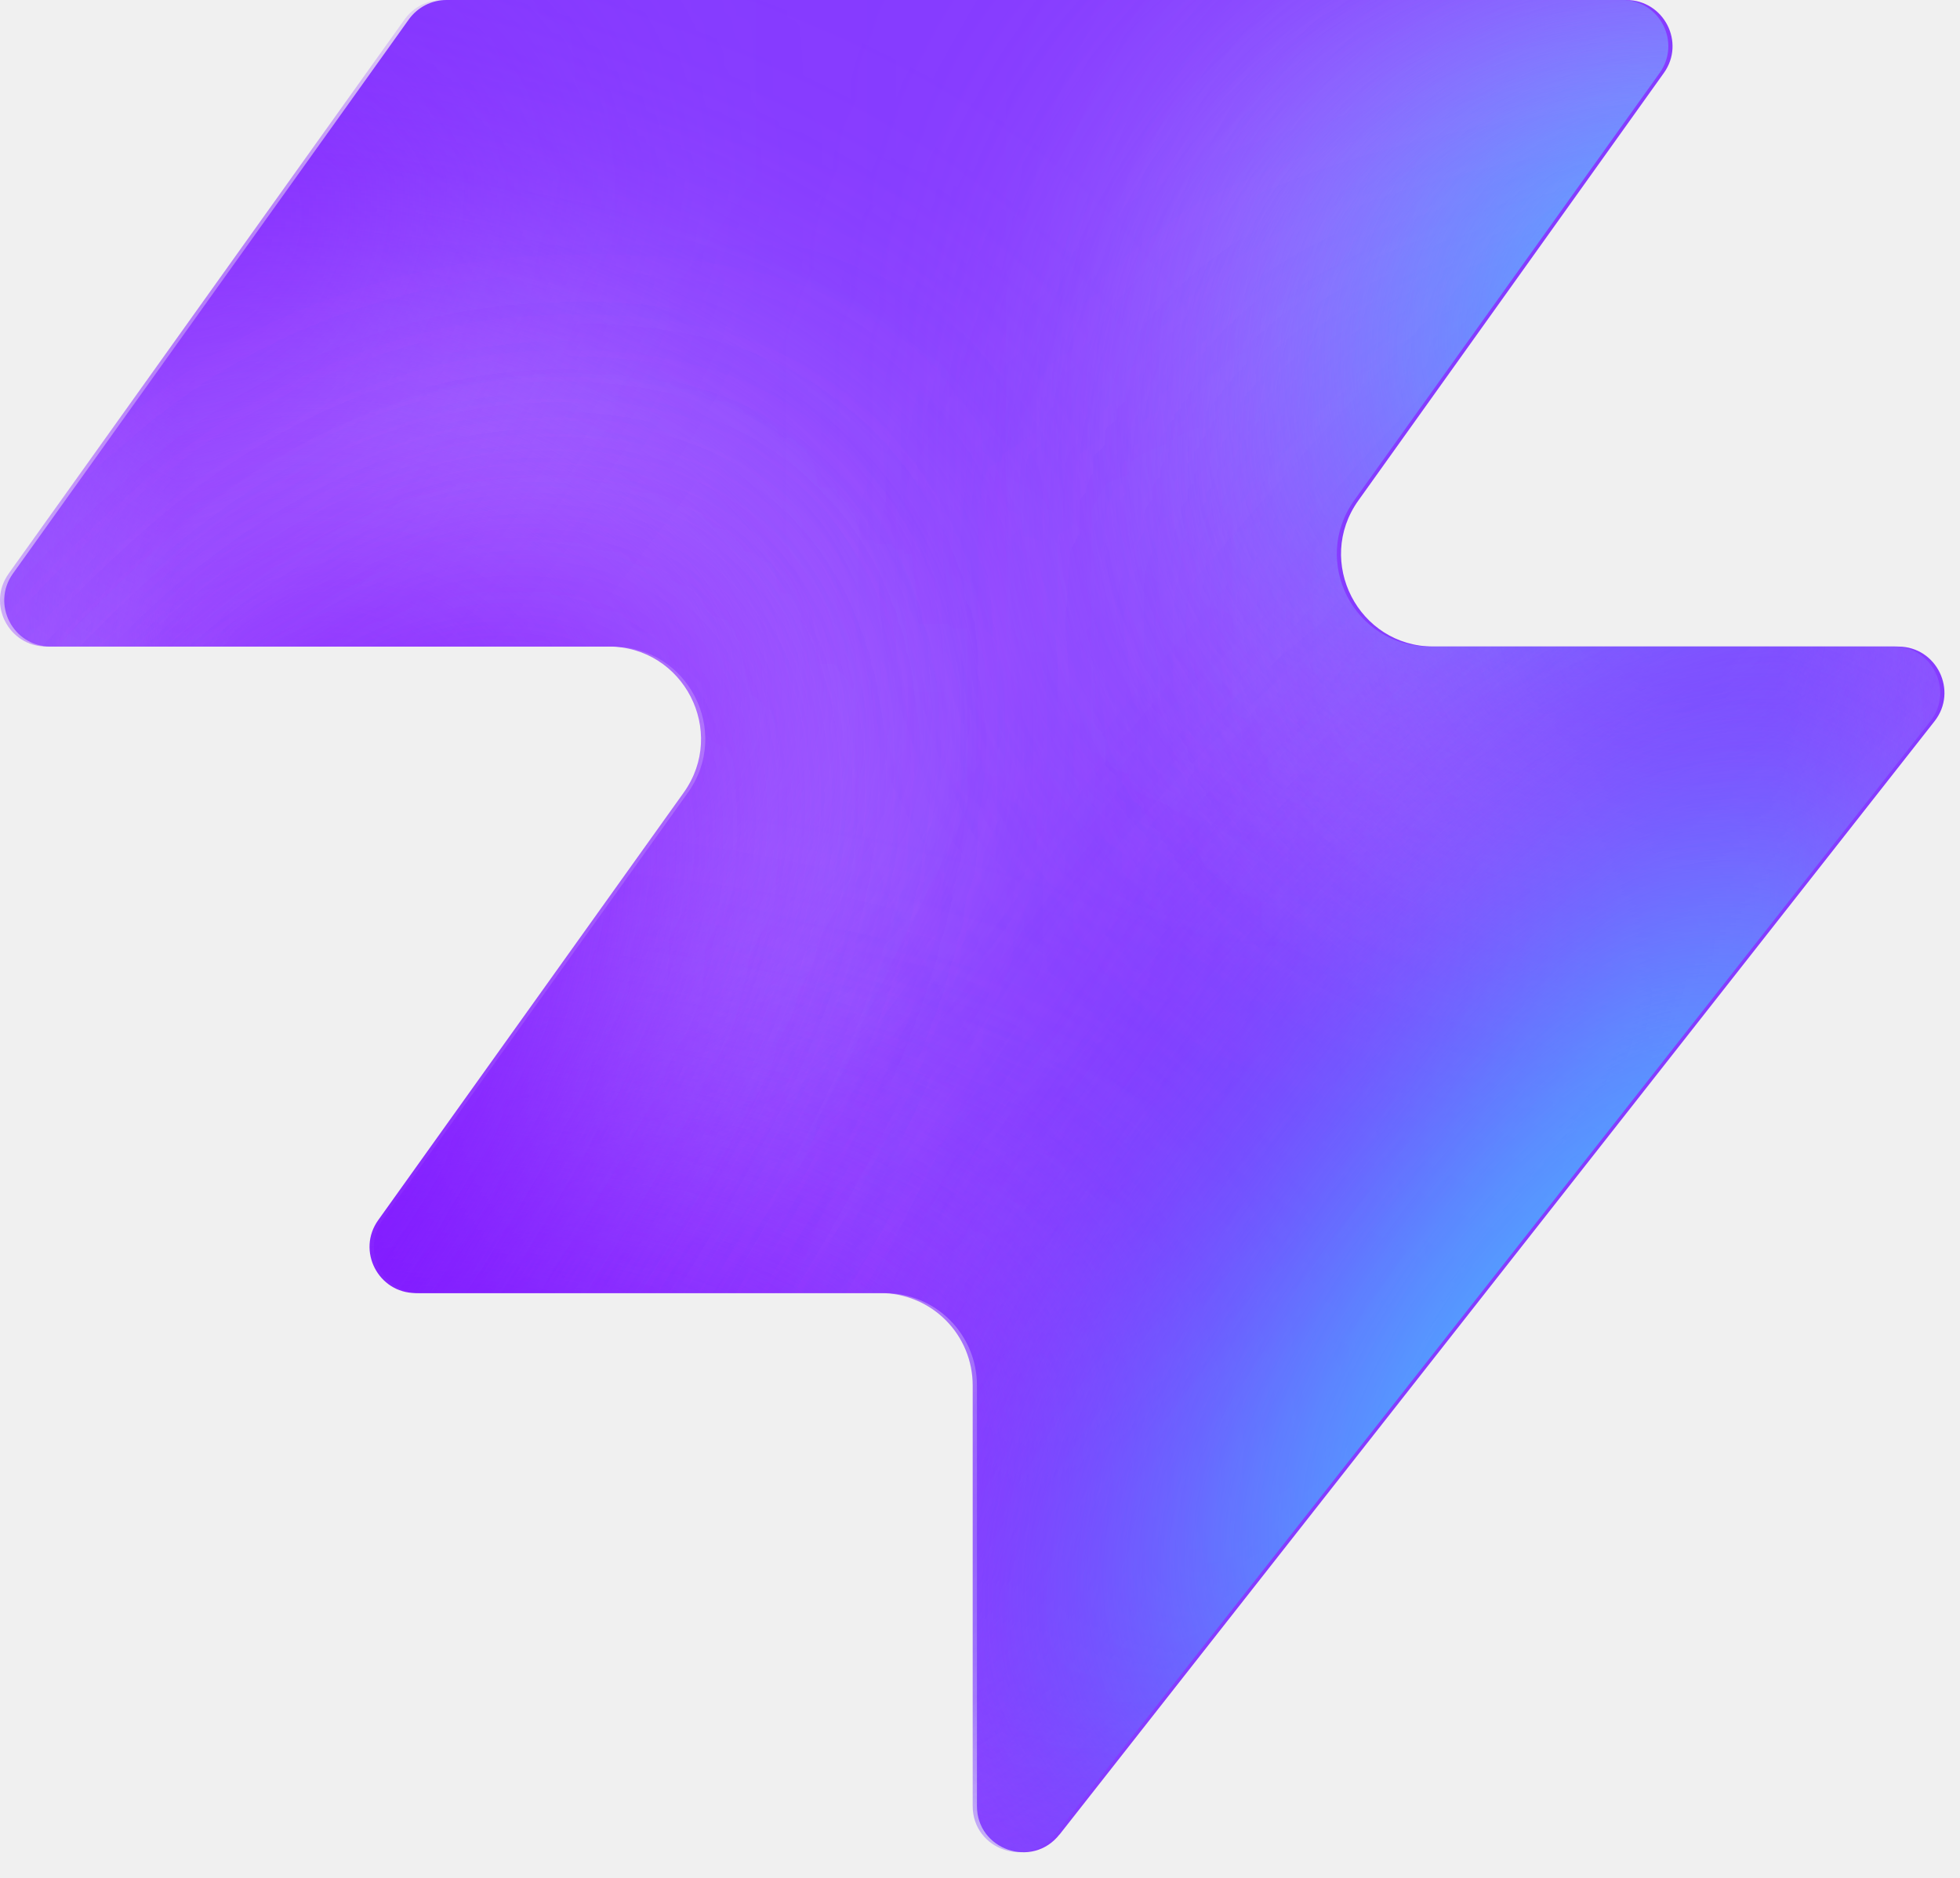
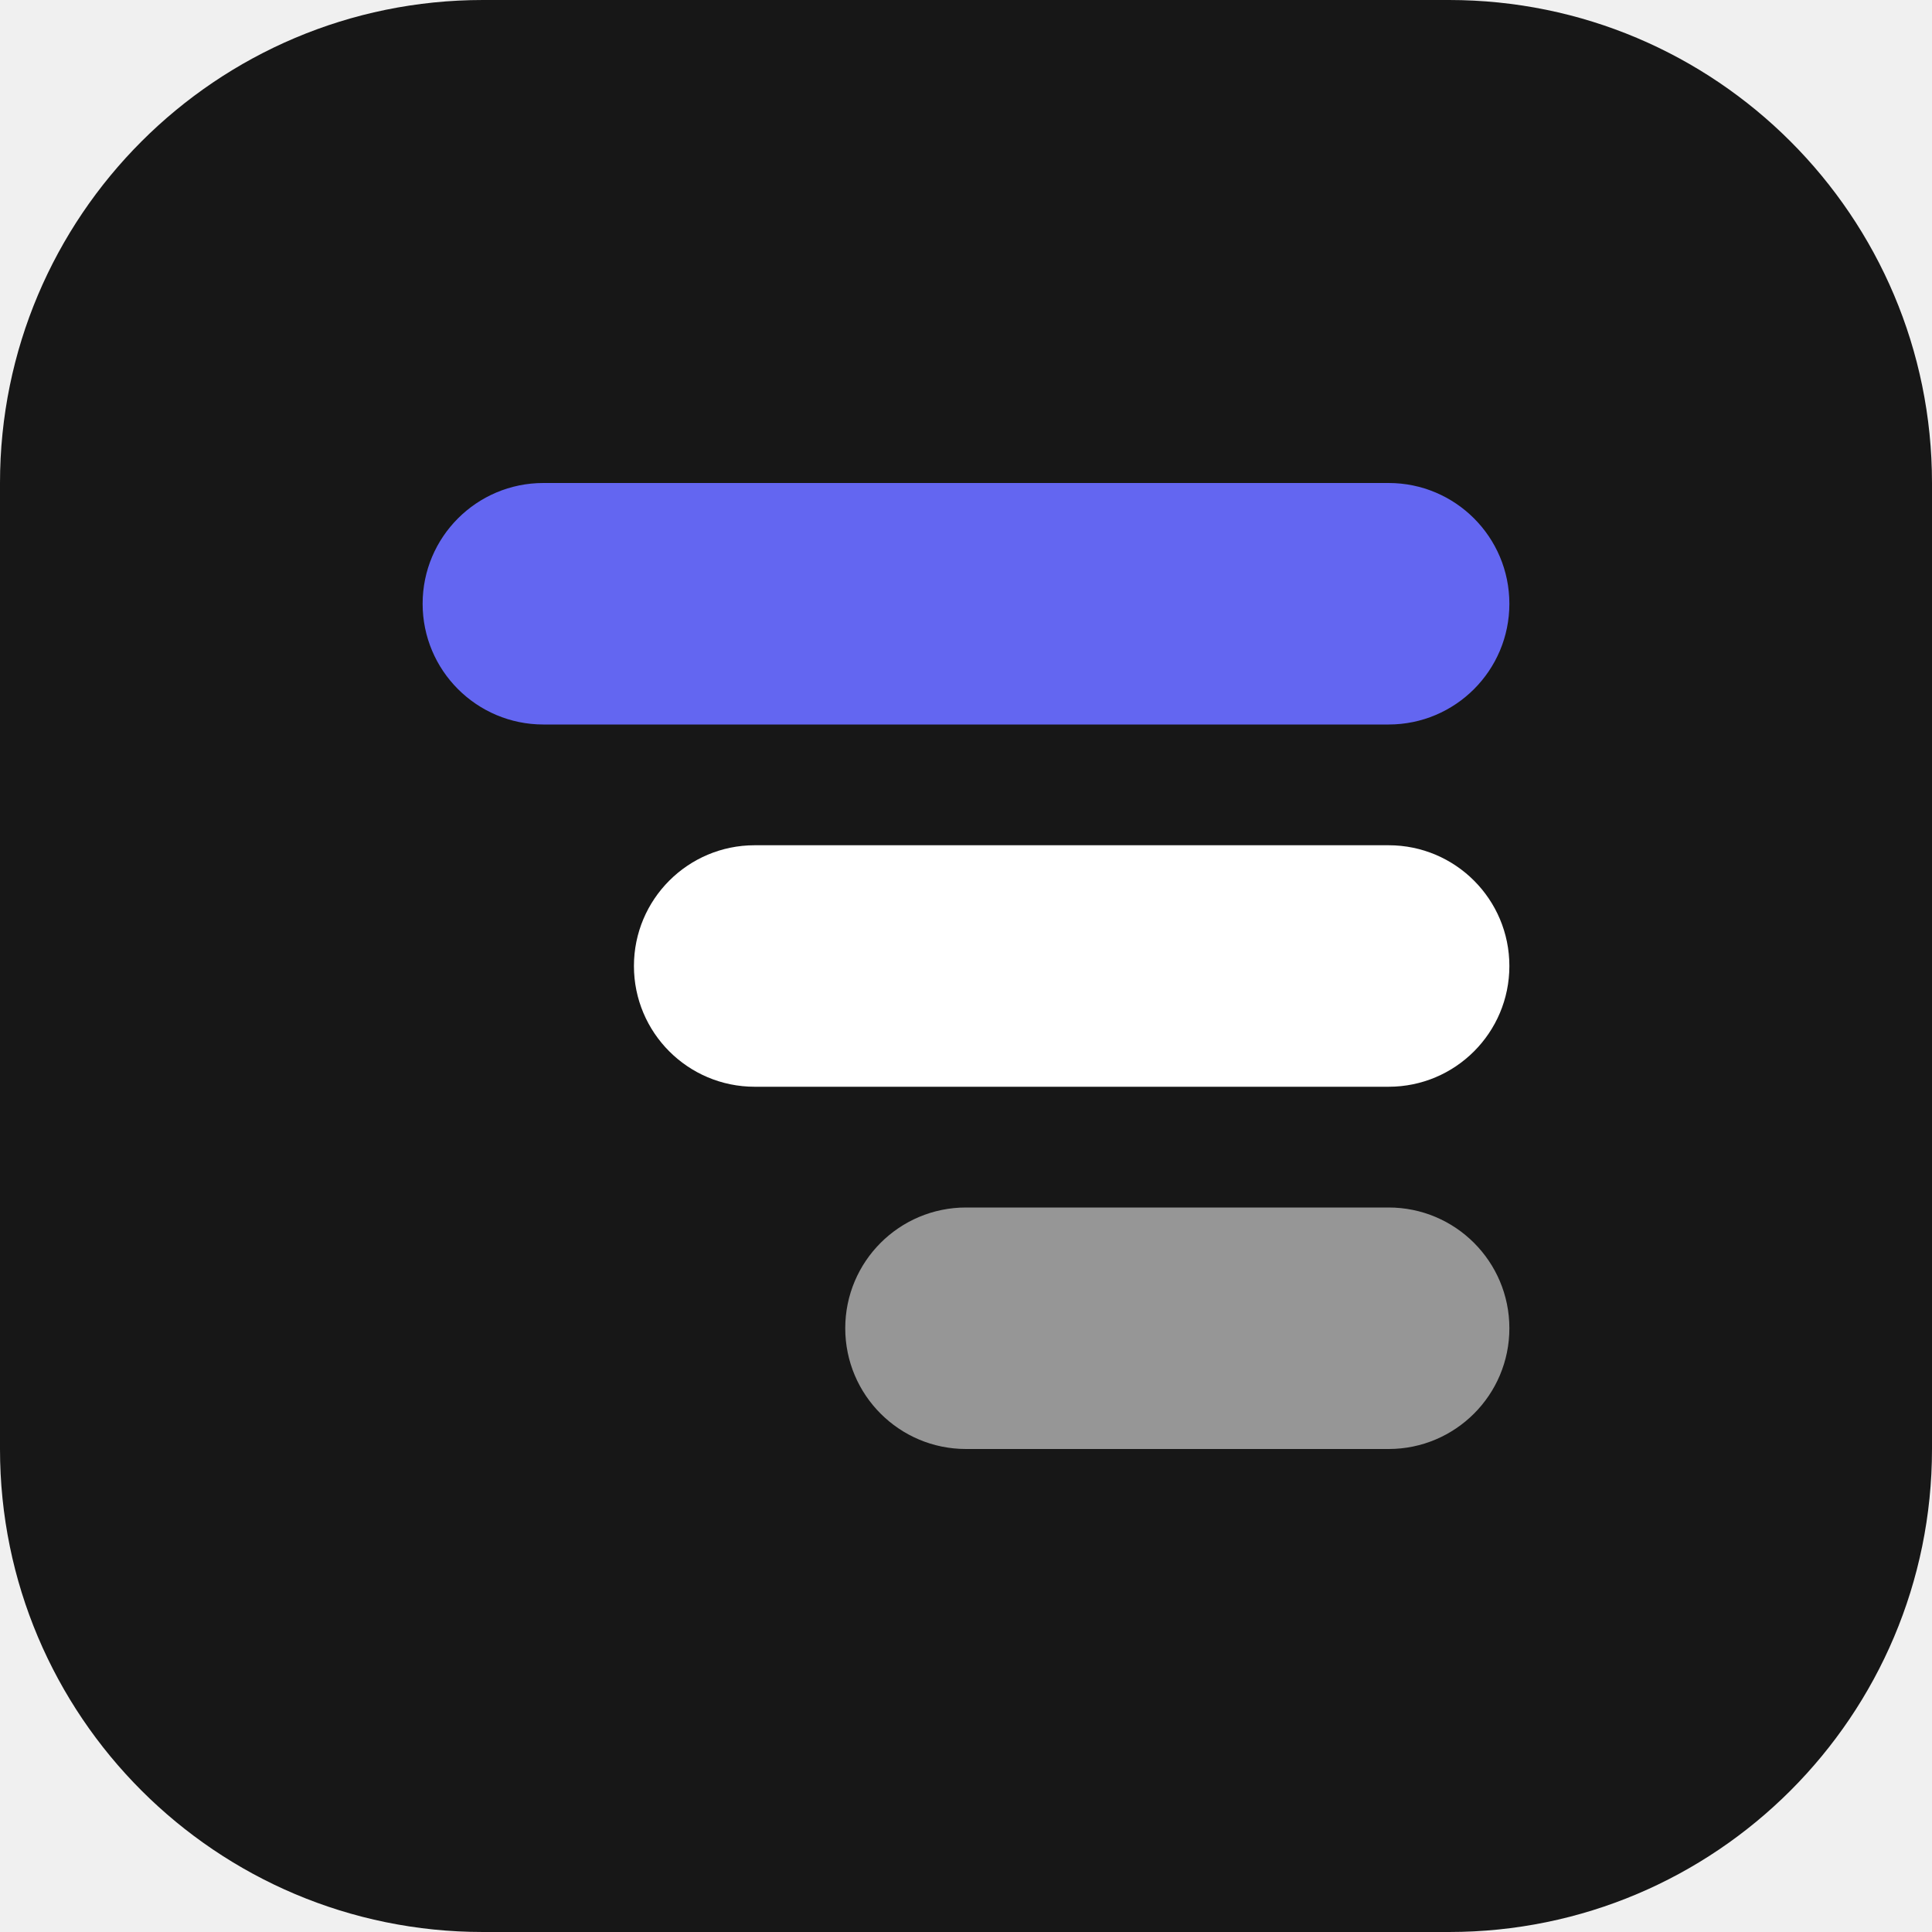
- <svg xmlns="http://www.w3.org/2000/svg" width="48" height="46" fill="none" viewBox="0 0 48 46">
-   <path fill="#863bff" d="M25.946 44.938c-.664.845-2.021.375-2.021-.698V33.937a2.26 2.26 0 0 0-2.262-2.262H10.287c-.92 0-1.456-1.04-.92-1.788l7.48-10.471c1.07-1.497 0-3.578-1.842-3.578H1.237c-.92 0-1.456-1.04-.92-1.788L10.013.474c.214-.297.556-.474.92-.474h28.894c.92 0 1.456 1.04.92 1.788l-7.48 10.471c-1.07 1.498 0 3.579 1.842 3.579h11.377c.943 0 1.473 1.088.89 1.83L25.947 44.94z" style="fill:#863bff;fill:color(display-p3 .525 .23 1);fill-opacity:1" />
-   <mask id="a" width="48" height="46" x="0" y="0" maskUnits="userSpaceOnUse" style="mask-type:alpha">
-     <path fill="#000" d="M25.842 44.938c-.664.844-2.021.375-2.021-.698V33.937a2.26 2.26 0 0 0-2.262-2.262H10.183c-.92 0-1.456-1.04-.92-1.788l7.48-10.471c1.07-1.498 0-3.579-1.842-3.579H1.133c-.92 0-1.456-1.04-.92-1.787L9.91.473c.214-.297.556-.474.92-.474h28.894c.92 0 1.456 1.04.92 1.788l-7.48 10.471c-1.07 1.498 0 3.578 1.842 3.578h11.377c.943 0 1.473 1.088.89 1.832L25.843 44.94z" style="fill:#000;fill-opacity:1" />
-   </mask>
-   <g mask="url(#a)">
-     <g filter="url(#b)">
-       <ellipse cx="5.508" cy="14.704" fill="#ede6ff" rx="5.508" ry="14.704" style="fill:#ede6ff;fill:color(display-p3 .927 .903 1);fill-opacity:1" transform="matrix(.00324 1 1 -.00324 -4.47 31.516)" />
-     </g>
-     <g filter="url(#c)">
-       <ellipse cx="10.399" cy="29.851" fill="#ede6ff" rx="10.399" ry="29.851" style="fill:#ede6ff;fill:color(display-p3 .927 .903 1);fill-opacity:1" transform="matrix(.00324 1 1 -.00324 -39.328 7.883)" />
-     </g>
-     <g filter="url(#d)">
-       <ellipse cx="5.508" cy="30.487" fill="#7e14ff" rx="5.508" ry="30.487" style="fill:#7e14ff;fill:color(display-p3 .492 .077 1);fill-opacity:1" transform="rotate(89.814 -25.913 -14.639)scale(1 -1)" />
-     </g>
-     <g filter="url(#e)">
-       <ellipse cx="5.508" cy="30.599" fill="#7e14ff" rx="5.508" ry="30.599" style="fill:#7e14ff;fill:color(display-p3 .492 .077 1);fill-opacity:1" transform="rotate(89.814 -32.644 -3.334)scale(1 -1)" />
-     </g>
-     <g filter="url(#f)">
-       <ellipse cx="5.508" cy="30.599" fill="#7e14ff" rx="5.508" ry="30.599" style="fill:#7e14ff;fill:color(display-p3 .492 .077 1);fill-opacity:1" transform="matrix(.00324 1 1 -.00324 -34.34 30.47)" />
-     </g>
-     <g filter="url(#g)">
-       <ellipse cx="14.072" cy="22.078" fill="#ede6ff" rx="14.072" ry="22.078" style="fill:#ede6ff;fill:color(display-p3 .927 .903 1);fill-opacity:1" transform="rotate(93.35 24.506 48.493)scale(-1 1)" />
-     </g>
-     <g filter="url(#h)">
-       <ellipse cx="3.47" cy="21.501" fill="#7e14ff" rx="3.47" ry="21.501" style="fill:#7e14ff;fill:color(display-p3 .492 .077 1);fill-opacity:1" transform="rotate(89.009 28.708 47.59)scale(-1 1)" />
-     </g>
-     <g filter="url(#i)">
-       <ellipse cx="3.47" cy="21.501" fill="#7e14ff" rx="3.47" ry="21.501" style="fill:#7e14ff;fill:color(display-p3 .492 .077 1);fill-opacity:1" transform="rotate(89.009 28.708 47.59)scale(-1 1)" />
-     </g>
-     <g filter="url(#j)">
-       <ellipse cx=".387" cy="8.972" fill="#7e14ff" rx="4.407" ry="29.108" style="fill:#7e14ff;fill:color(display-p3 .492 .077 1);fill-opacity:1" transform="rotate(39.51 .387 8.972)" />
-     </g>
-     <g filter="url(#k)">
-       <ellipse cx="47.523" cy="-6.092" fill="#7e14ff" rx="4.407" ry="29.108" style="fill:#7e14ff;fill:color(display-p3 .492 .077 1);fill-opacity:1" transform="rotate(37.892 47.523 -6.092)" />
-     </g>
-     <g filter="url(#l)">
-       <ellipse cx="41.412" cy="6.333" fill="#47bfff" rx="5.971" ry="9.665" style="fill:#47bfff;fill:color(display-p3 .28 .748 1);fill-opacity:1" transform="rotate(37.892 41.412 6.333)" />
-     </g>
-     <g filter="url(#m)">
-       <ellipse cx="-1.879" cy="38.332" fill="#7e14ff" rx="4.407" ry="29.108" style="fill:#7e14ff;fill:color(display-p3 .492 .077 1);fill-opacity:1" transform="rotate(37.892 -1.88 38.332)" />
-     </g>
-     <g filter="url(#n)">
-       <ellipse cx="-1.879" cy="38.332" fill="#7e14ff" rx="4.407" ry="29.108" style="fill:#7e14ff;fill:color(display-p3 .492 .077 1);fill-opacity:1" transform="rotate(37.892 -1.88 38.332)" />
-     </g>
-     <g filter="url(#o)">
-       <ellipse cx="35.651" cy="29.907" fill="#7e14ff" rx="4.407" ry="29.108" style="fill:#7e14ff;fill:color(display-p3 .492 .077 1);fill-opacity:1" transform="rotate(37.892 35.651 29.907)" />
-     </g>
-     <g filter="url(#p)">
-       <ellipse cx="38.418" cy="32.4" fill="#47bfff" rx="5.971" ry="15.297" style="fill:#47bfff;fill:color(display-p3 .28 .748 1);fill-opacity:1" transform="rotate(37.892 38.418 32.4)" />
-     </g>
-   </g>
-   <defs>
-     <filter id="b" width="60.045" height="41.654" x="-19.77" y="16.149" color-interpolation-filters="sRGB" filterUnits="userSpaceOnUse">
-       <feFlood flood-opacity="0" result="BackgroundImageFix" />
-       <feBlend in="SourceGraphic" in2="BackgroundImageFix" result="shape" />
-       <feGaussianBlur result="effect1_foregroundBlur_2002_17158" stdDeviation="7.659" />
-     </filter>
-     <filter id="c" width="90.34" height="51.437" x="-54.613" y="-7.533" color-interpolation-filters="sRGB" filterUnits="userSpaceOnUse">
-       <feFlood flood-opacity="0" result="BackgroundImageFix" />
-       <feBlend in="SourceGraphic" in2="BackgroundImageFix" result="shape" />
-       <feGaussianBlur result="effect1_foregroundBlur_2002_17158" stdDeviation="7.659" />
-     </filter>
-     <filter id="d" width="79.355" height="29.4" x="-49.64" y="2.03" color-interpolation-filters="sRGB" filterUnits="userSpaceOnUse">
-       <feFlood flood-opacity="0" result="BackgroundImageFix" />
-       <feBlend in="SourceGraphic" in2="BackgroundImageFix" result="shape" />
-       <feGaussianBlur result="effect1_foregroundBlur_2002_17158" stdDeviation="4.596" />
-     </filter>
-     <filter id="e" width="79.579" height="29.4" x="-45.045" y="20.029" color-interpolation-filters="sRGB" filterUnits="userSpaceOnUse">
-       <feFlood flood-opacity="0" result="BackgroundImageFix" />
-       <feBlend in="SourceGraphic" in2="BackgroundImageFix" result="shape" />
-       <feGaussianBlur result="effect1_foregroundBlur_2002_17158" stdDeviation="4.596" />
-     </filter>
-     <filter id="f" width="79.579" height="29.4" x="-43.513" y="21.178" color-interpolation-filters="sRGB" filterUnits="userSpaceOnUse">
-       <feFlood flood-opacity="0" result="BackgroundImageFix" />
-       <feBlend in="SourceGraphic" in2="BackgroundImageFix" result="shape" />
-       <feGaussianBlur result="effect1_foregroundBlur_2002_17158" stdDeviation="4.596" />
-     </filter>
-     <filter id="g" width="74.749" height="58.852" x="15.756" y="-17.901" color-interpolation-filters="sRGB" filterUnits="userSpaceOnUse">
-       <feFlood flood-opacity="0" result="BackgroundImageFix" />
-       <feBlend in="SourceGraphic" in2="BackgroundImageFix" result="shape" />
-       <feGaussianBlur result="effect1_foregroundBlur_2002_17158" stdDeviation="7.659" />
-     </filter>
-     <filter id="h" width="61.377" height="25.362" x="23.548" y="2.284" color-interpolation-filters="sRGB" filterUnits="userSpaceOnUse">
-       <feFlood flood-opacity="0" result="BackgroundImageFix" />
-       <feBlend in="SourceGraphic" in2="BackgroundImageFix" result="shape" />
-       <feGaussianBlur result="effect1_foregroundBlur_2002_17158" stdDeviation="4.596" />
-     </filter>
-     <filter id="i" width="61.377" height="25.362" x="23.548" y="2.284" color-interpolation-filters="sRGB" filterUnits="userSpaceOnUse">
-       <feFlood flood-opacity="0" result="BackgroundImageFix" />
-       <feBlend in="SourceGraphic" in2="BackgroundImageFix" result="shape" />
-       <feGaussianBlur result="effect1_foregroundBlur_2002_17158" stdDeviation="4.596" />
-     </filter>
-     <filter id="j" width="56.045" height="63.649" x="-27.636" y="-22.853" color-interpolation-filters="sRGB" filterUnits="userSpaceOnUse">
-       <feFlood flood-opacity="0" result="BackgroundImageFix" />
-       <feBlend in="SourceGraphic" in2="BackgroundImageFix" result="shape" />
-       <feGaussianBlur result="effect1_foregroundBlur_2002_17158" stdDeviation="4.596" />
-     </filter>
-     <filter id="k" width="54.814" height="64.646" x="20.116" y="-38.415" color-interpolation-filters="sRGB" filterUnits="userSpaceOnUse">
-       <feFlood flood-opacity="0" result="BackgroundImageFix" />
-       <feBlend in="SourceGraphic" in2="BackgroundImageFix" result="shape" />
-       <feGaussianBlur result="effect1_foregroundBlur_2002_17158" stdDeviation="4.596" />
-     </filter>
-     <filter id="l" width="33.541" height="35.313" x="24.641" y="-11.323" color-interpolation-filters="sRGB" filterUnits="userSpaceOnUse">
-       <feFlood flood-opacity="0" result="BackgroundImageFix" />
-       <feBlend in="SourceGraphic" in2="BackgroundImageFix" result="shape" />
-       <feGaussianBlur result="effect1_foregroundBlur_2002_17158" stdDeviation="4.596" />
-     </filter>
-     <filter id="m" width="54.814" height="64.646" x="-29.286" y="6.009" color-interpolation-filters="sRGB" filterUnits="userSpaceOnUse">
-       <feFlood flood-opacity="0" result="BackgroundImageFix" />
-       <feBlend in="SourceGraphic" in2="BackgroundImageFix" result="shape" />
-       <feGaussianBlur result="effect1_foregroundBlur_2002_17158" stdDeviation="4.596" />
-     </filter>
-     <filter id="n" width="54.814" height="64.646" x="-29.286" y="6.009" color-interpolation-filters="sRGB" filterUnits="userSpaceOnUse">
-       <feFlood flood-opacity="0" result="BackgroundImageFix" />
-       <feBlend in="SourceGraphic" in2="BackgroundImageFix" result="shape" />
-       <feGaussianBlur result="effect1_foregroundBlur_2002_17158" stdDeviation="4.596" />
-     </filter>
-     <filter id="o" width="54.814" height="64.646" x="8.244" y="-2.416" color-interpolation-filters="sRGB" filterUnits="userSpaceOnUse">
-       <feFlood flood-opacity="0" result="BackgroundImageFix" />
-       <feBlend in="SourceGraphic" in2="BackgroundImageFix" result="shape" />
-       <feGaussianBlur result="effect1_foregroundBlur_2002_17158" stdDeviation="4.596" />
-     </filter>
-     <filter id="p" width="39.409" height="43.623" x="18.713" y="10.588" color-interpolation-filters="sRGB" filterUnits="userSpaceOnUse">
-       <feFlood flood-opacity="0" result="BackgroundImageFix" />
-       <feBlend in="SourceGraphic" in2="BackgroundImageFix" result="shape" />
-       <feGaussianBlur result="effect1_foregroundBlur_2002_17158" stdDeviation="4.596" />
-     </filter>
-   </defs>
+ <svg xmlns="http://www.w3.org/2000/svg" width="32" height="32" fill="none" viewBox="0 0 32 32">
+   <rect width="32" height="32" fill="#171717" rx="8" />
+   <rect width="18" height="4" x="7" y="8" fill="#6366f1" rx="2" />
+   <rect width="14.5" height="4" x="10.5" y="14" fill="#fff" rx="2" />
+   <rect width="11" height="4" x="14" y="20" fill="#fff" fill-opacity=".55" rx="2" />
</svg>
